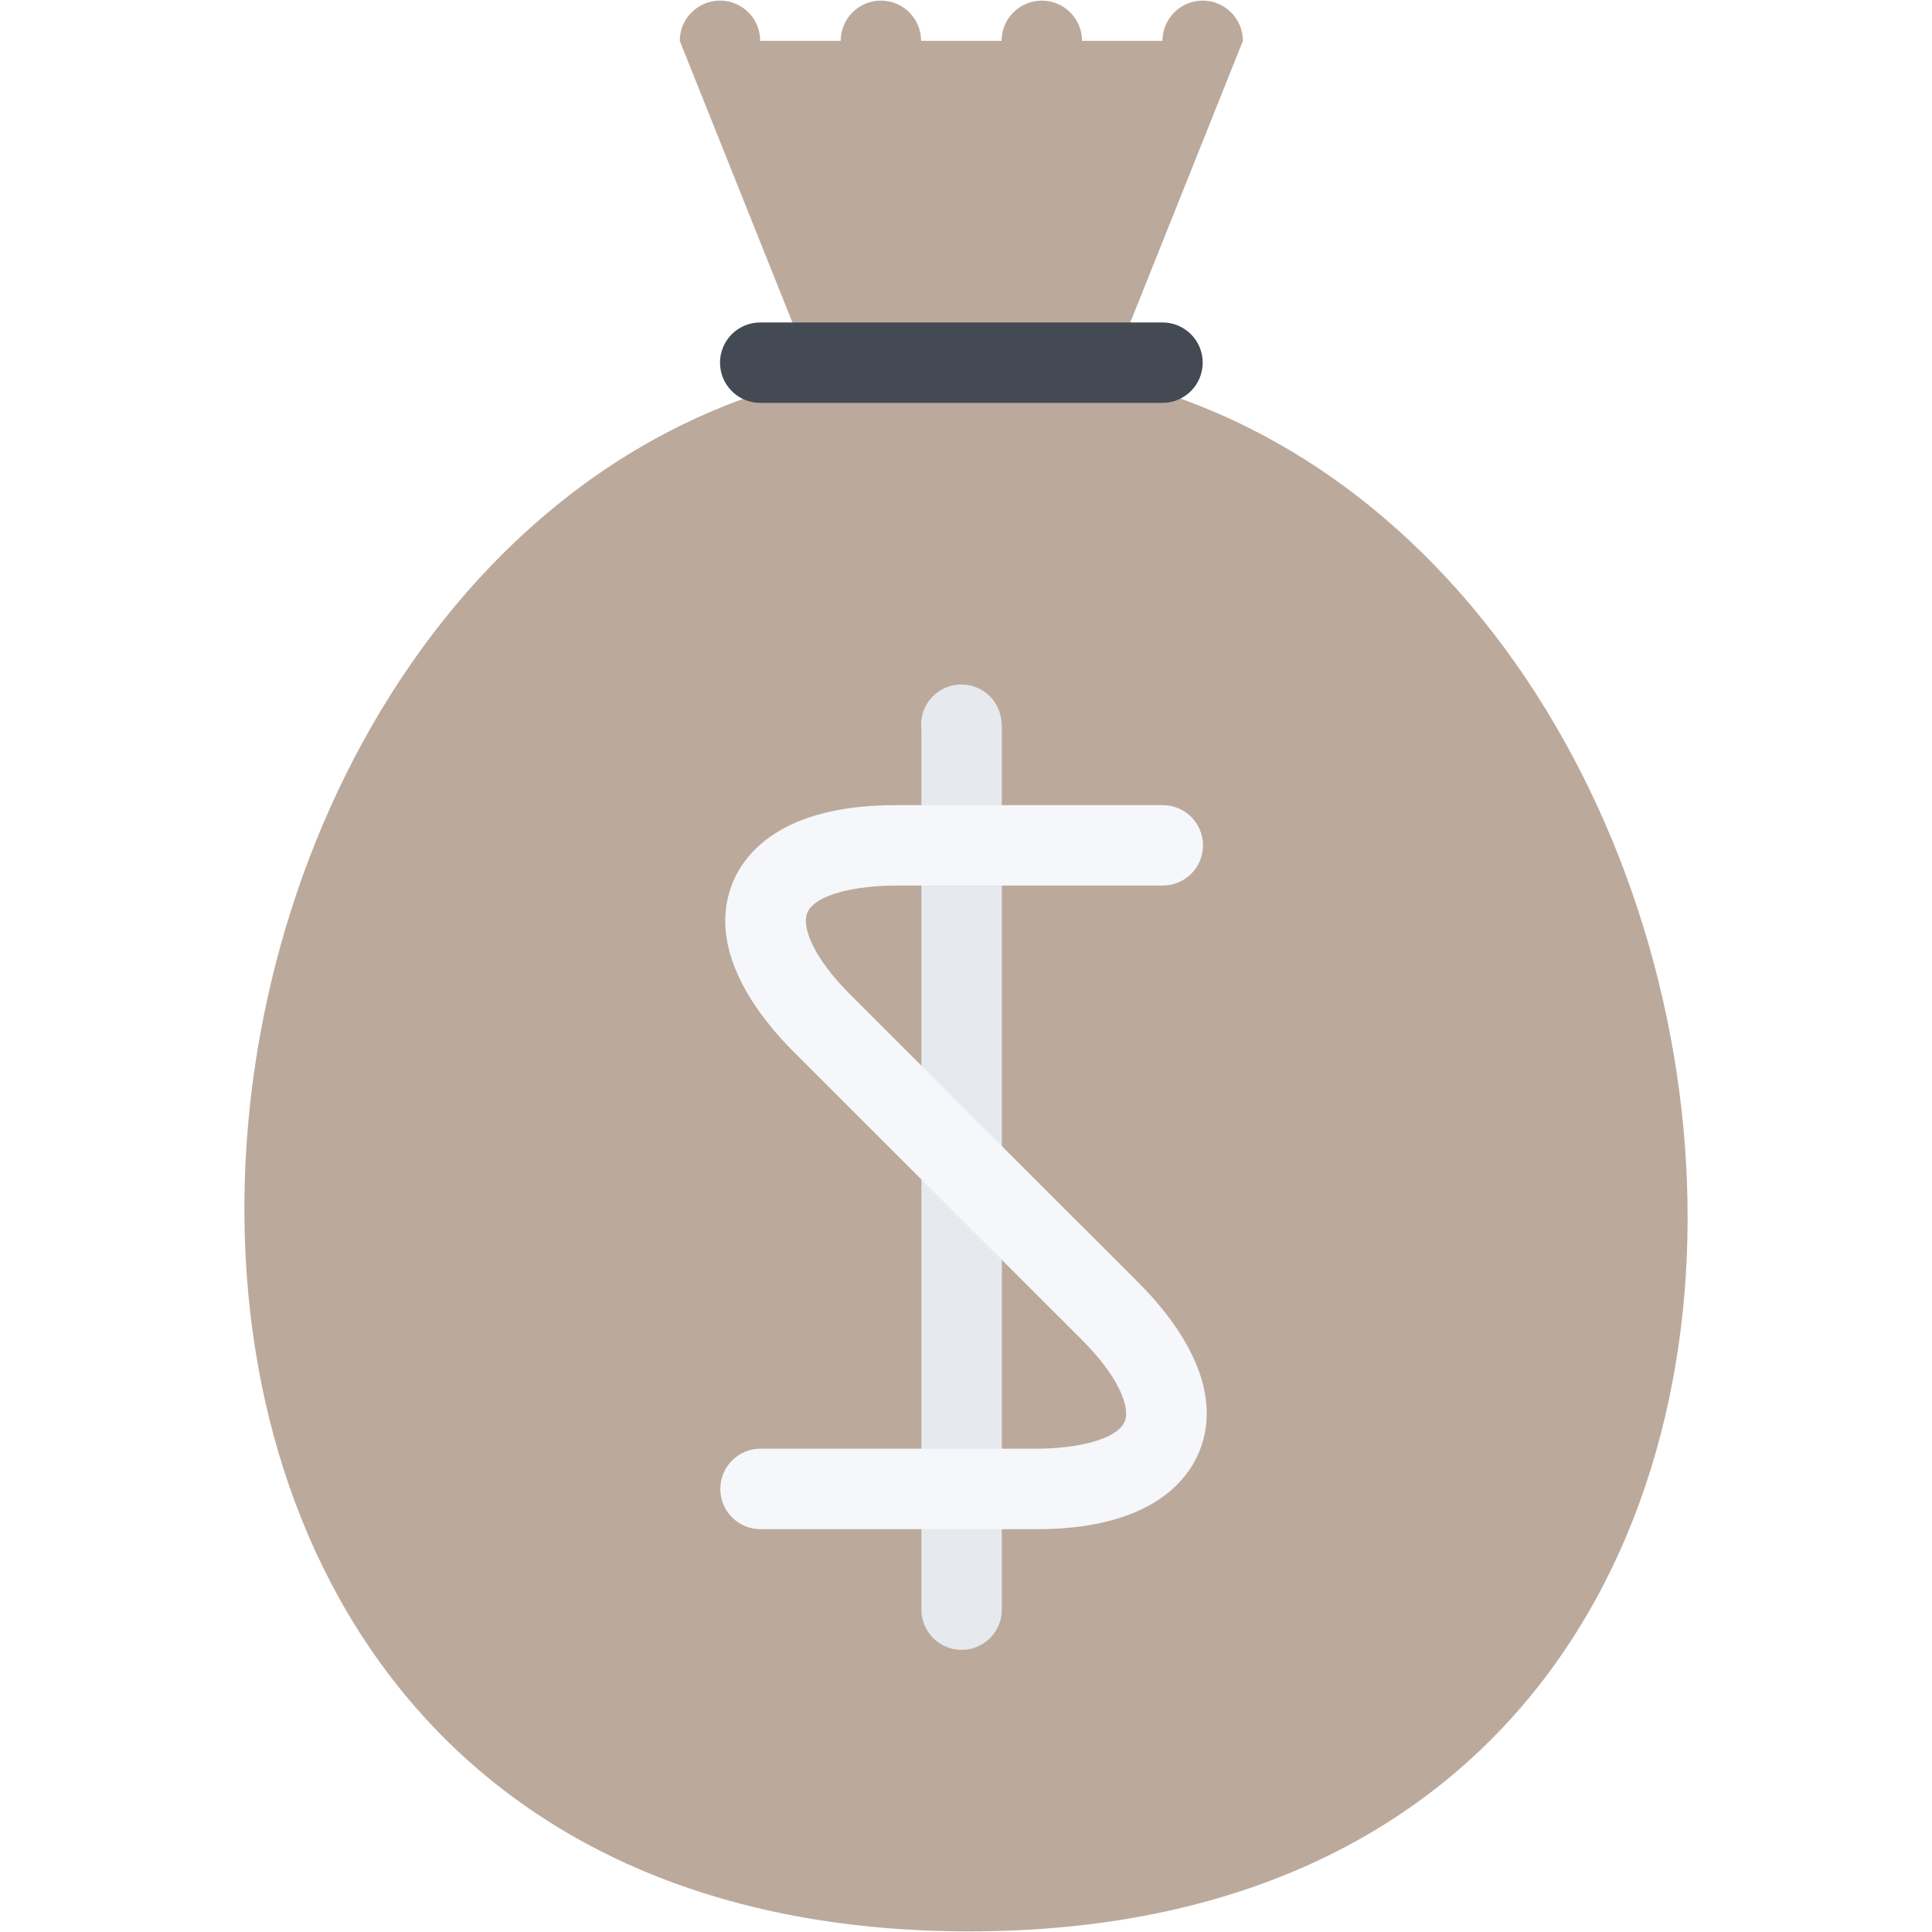
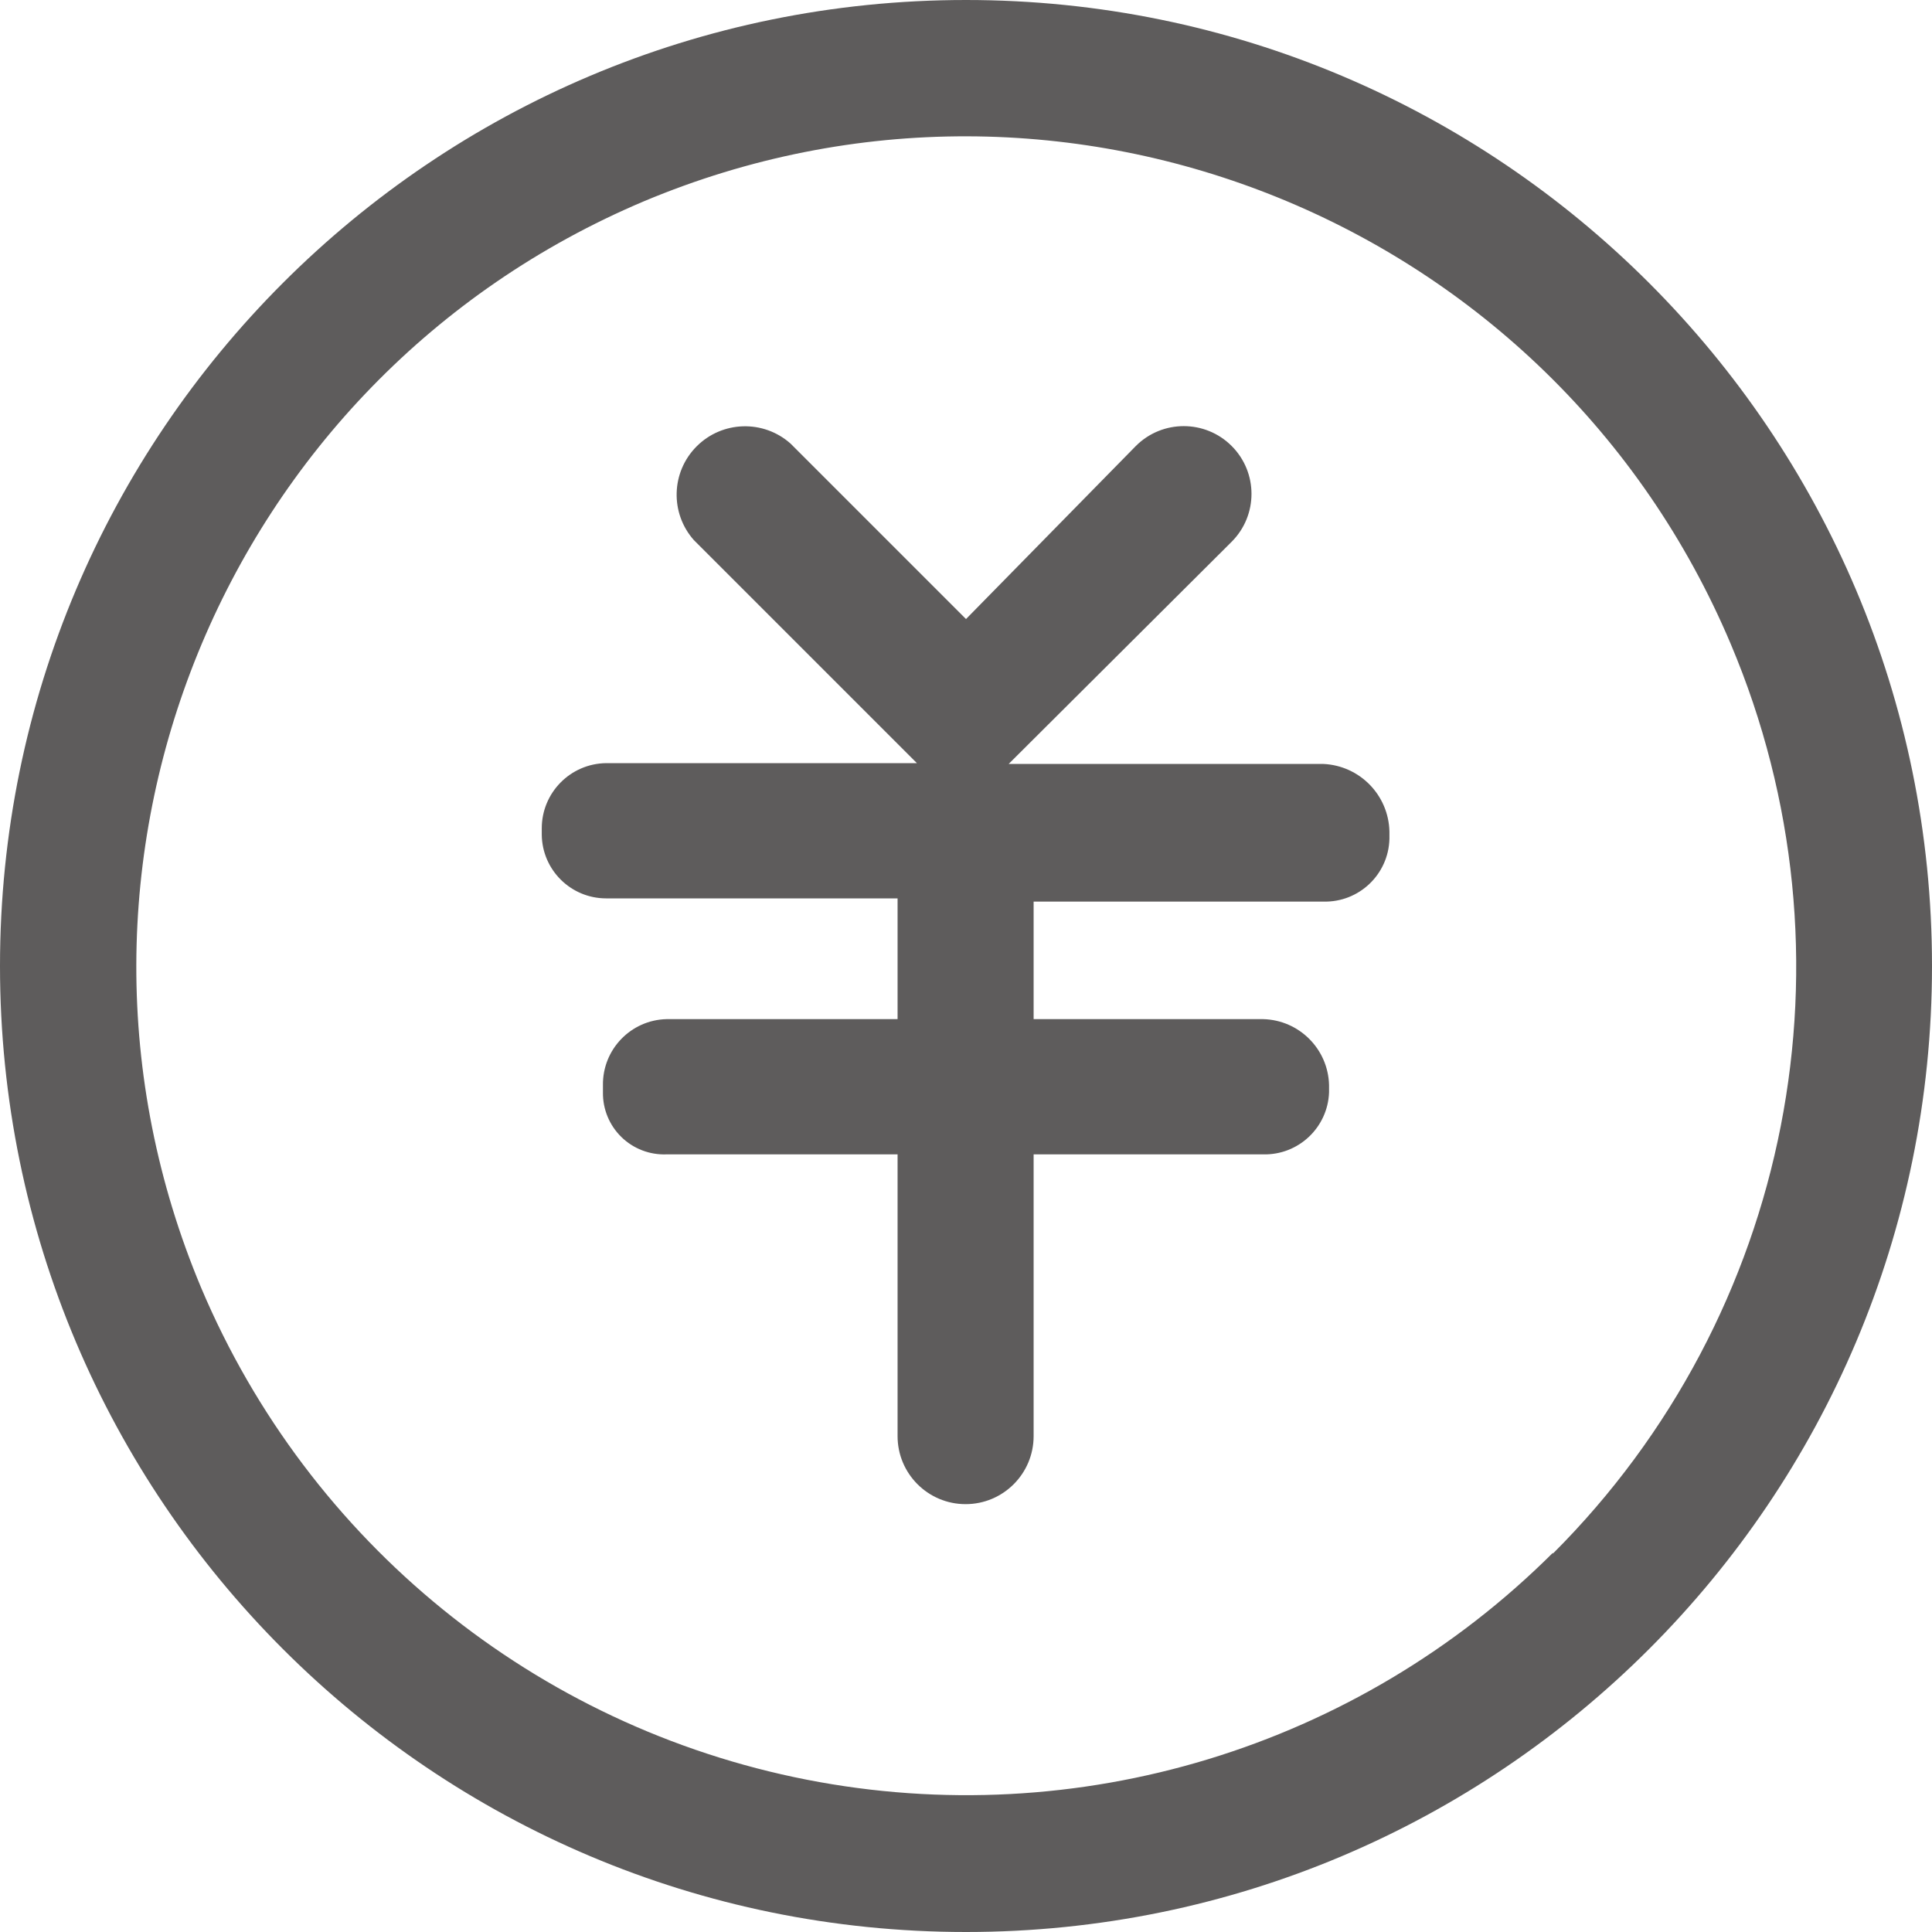
- <svg xmlns="http://www.w3.org/2000/svg" t="1614993466102" class="icon" viewBox="0 0 1024 1024" version="1.1" p-id="6200" width="200" height="200">
+ <svg xmlns="http://www.w3.org/2000/svg" t="1615003850168" class="icon" viewBox="0 0 1024 1024" version="1.1" p-id="1574" width="200" height="200">
  <defs>
    <style type="text/css" />
  </defs>
-   <path d="M637.458 0.328c-11.774 0-21.33 9.556-21.33 21.33H573.5c0-11.774-9.556-21.33-21.33-21.33S530.84 9.884 530.84 21.658h-42.628c0-11.774-9.556-21.33-21.33-21.33s-21.298 9.556-21.298 21.33h-42.66c0-11.774-9.526-21.33-21.298-21.33-11.774 0-21.33 9.556-21.33 21.33l85.29 213.208h127.918l85.258-213.208C658.758 9.884 649.232 0.328 637.458 0.328z" fill="#BBAA9C" p-id="6201" data-spm-anchor-id="a313x.7781069.0.i4" class="selected" />
-   <path d="M509.916 191.33c-449.994 0-562.764 832.342 3.84 832.342 566.608 0 446.154-832.342-3.84-832.342z" fill="#BBAA9C" p-id="6202" data-spm-anchor-id="a313x.7781069.0.i3" class="selected" />
-   <path d="M530.84 384.082c0-11.774-9.526-21.298-21.298-21.298s-21.33 9.526-21.33 21.298c0 0.842 0.062 1.686 0.156 2.498v466.544c0 11.774 9.556 21.33 21.33 21.33s21.298-9.556 21.298-21.33V384.082h-0.156z" fill="#E6E9ED" p-id="6203" />
-   <path d="M616.128 213.536H402.922c-11.774 0-21.298-9.556-21.298-21.33a21.284 21.284 0 0 1 21.298-21.298h213.208c11.774 0 21.33 9.524 21.33 21.298-0.002 11.772-9.558 21.33-21.332 21.33z" fill="#434A54" p-id="6204" />
-   <path d="M603.48 679.892l-152.838-152.746c-19.894-19.862-25.766-36.07-22.798-43.286 4.154-9.994 26.452-14.49 46.72-14.49h141.722c11.774 0 21.33-9.556 21.33-21.33s-9.556-21.298-21.33-21.298h-141.722c-60.212 0-79.792 25.578-86.102 40.818-14.708 35.54 13.772 71.486 32.042 89.754l152.84 152.746c19.894 19.862 25.796 36.07 22.796 43.286-4.152 10.024-26.452 14.49-46.718 14.49h-146.344c-11.774 0-21.298 9.556-21.298 21.33s9.524 21.33 21.298 21.33h146.344c60.21 0 79.792-25.61 86.102-40.85 14.708-35.538-13.742-71.484-32.044-89.754z" fill="#F5F7FA" p-id="6205" />
+   <path d="M823.04 823.04A440.32 440.32 0 0 1 106.667 682.667 440.32 440.32 0 0 1 341.333 106.667 440.32 440.32 0 0 1 917.333 341.333a439.467 439.467 0 0 1-94.293 482.133zM512 0a512 512 0 1 0 512 512A512 512 0 0 0 512 0z" fill="#5E5C5C" p-id="1575" />
+   <path d="M701.44 404.907h-166.827l118.187-117.76a35.84 35.84 0 1 0-50.773-50.773L512 328.107 418.987 235.093a36.267 36.267 0 0 0-51.2 51.2l118.187 118.187H321.28a34.56 34.56 0 0 0-34.133 34.56v3.413a34.133 34.133 0 0 0 34.133 33.707h154.453v64H353.28a34.56 34.56 0 0 0-33.707 34.987v3.84a32.427 32.427 0 0 0 33.707 32.853h122.453v149.333a35.84 35.84 0 0 0 72.107 0v-149.333h121.6a34.133 34.133 0 0 0 34.987-32.853v-3.84a35.84 35.84 0 0 0-34.987-34.987h-121.6V477.867h153.6a34.133 34.133 0 0 0 34.987-33.28v-3.84a36.693 36.693 0 0 0-34.987-35.84z" fill="#5E5C5C" p-id="1576" />
</svg>
